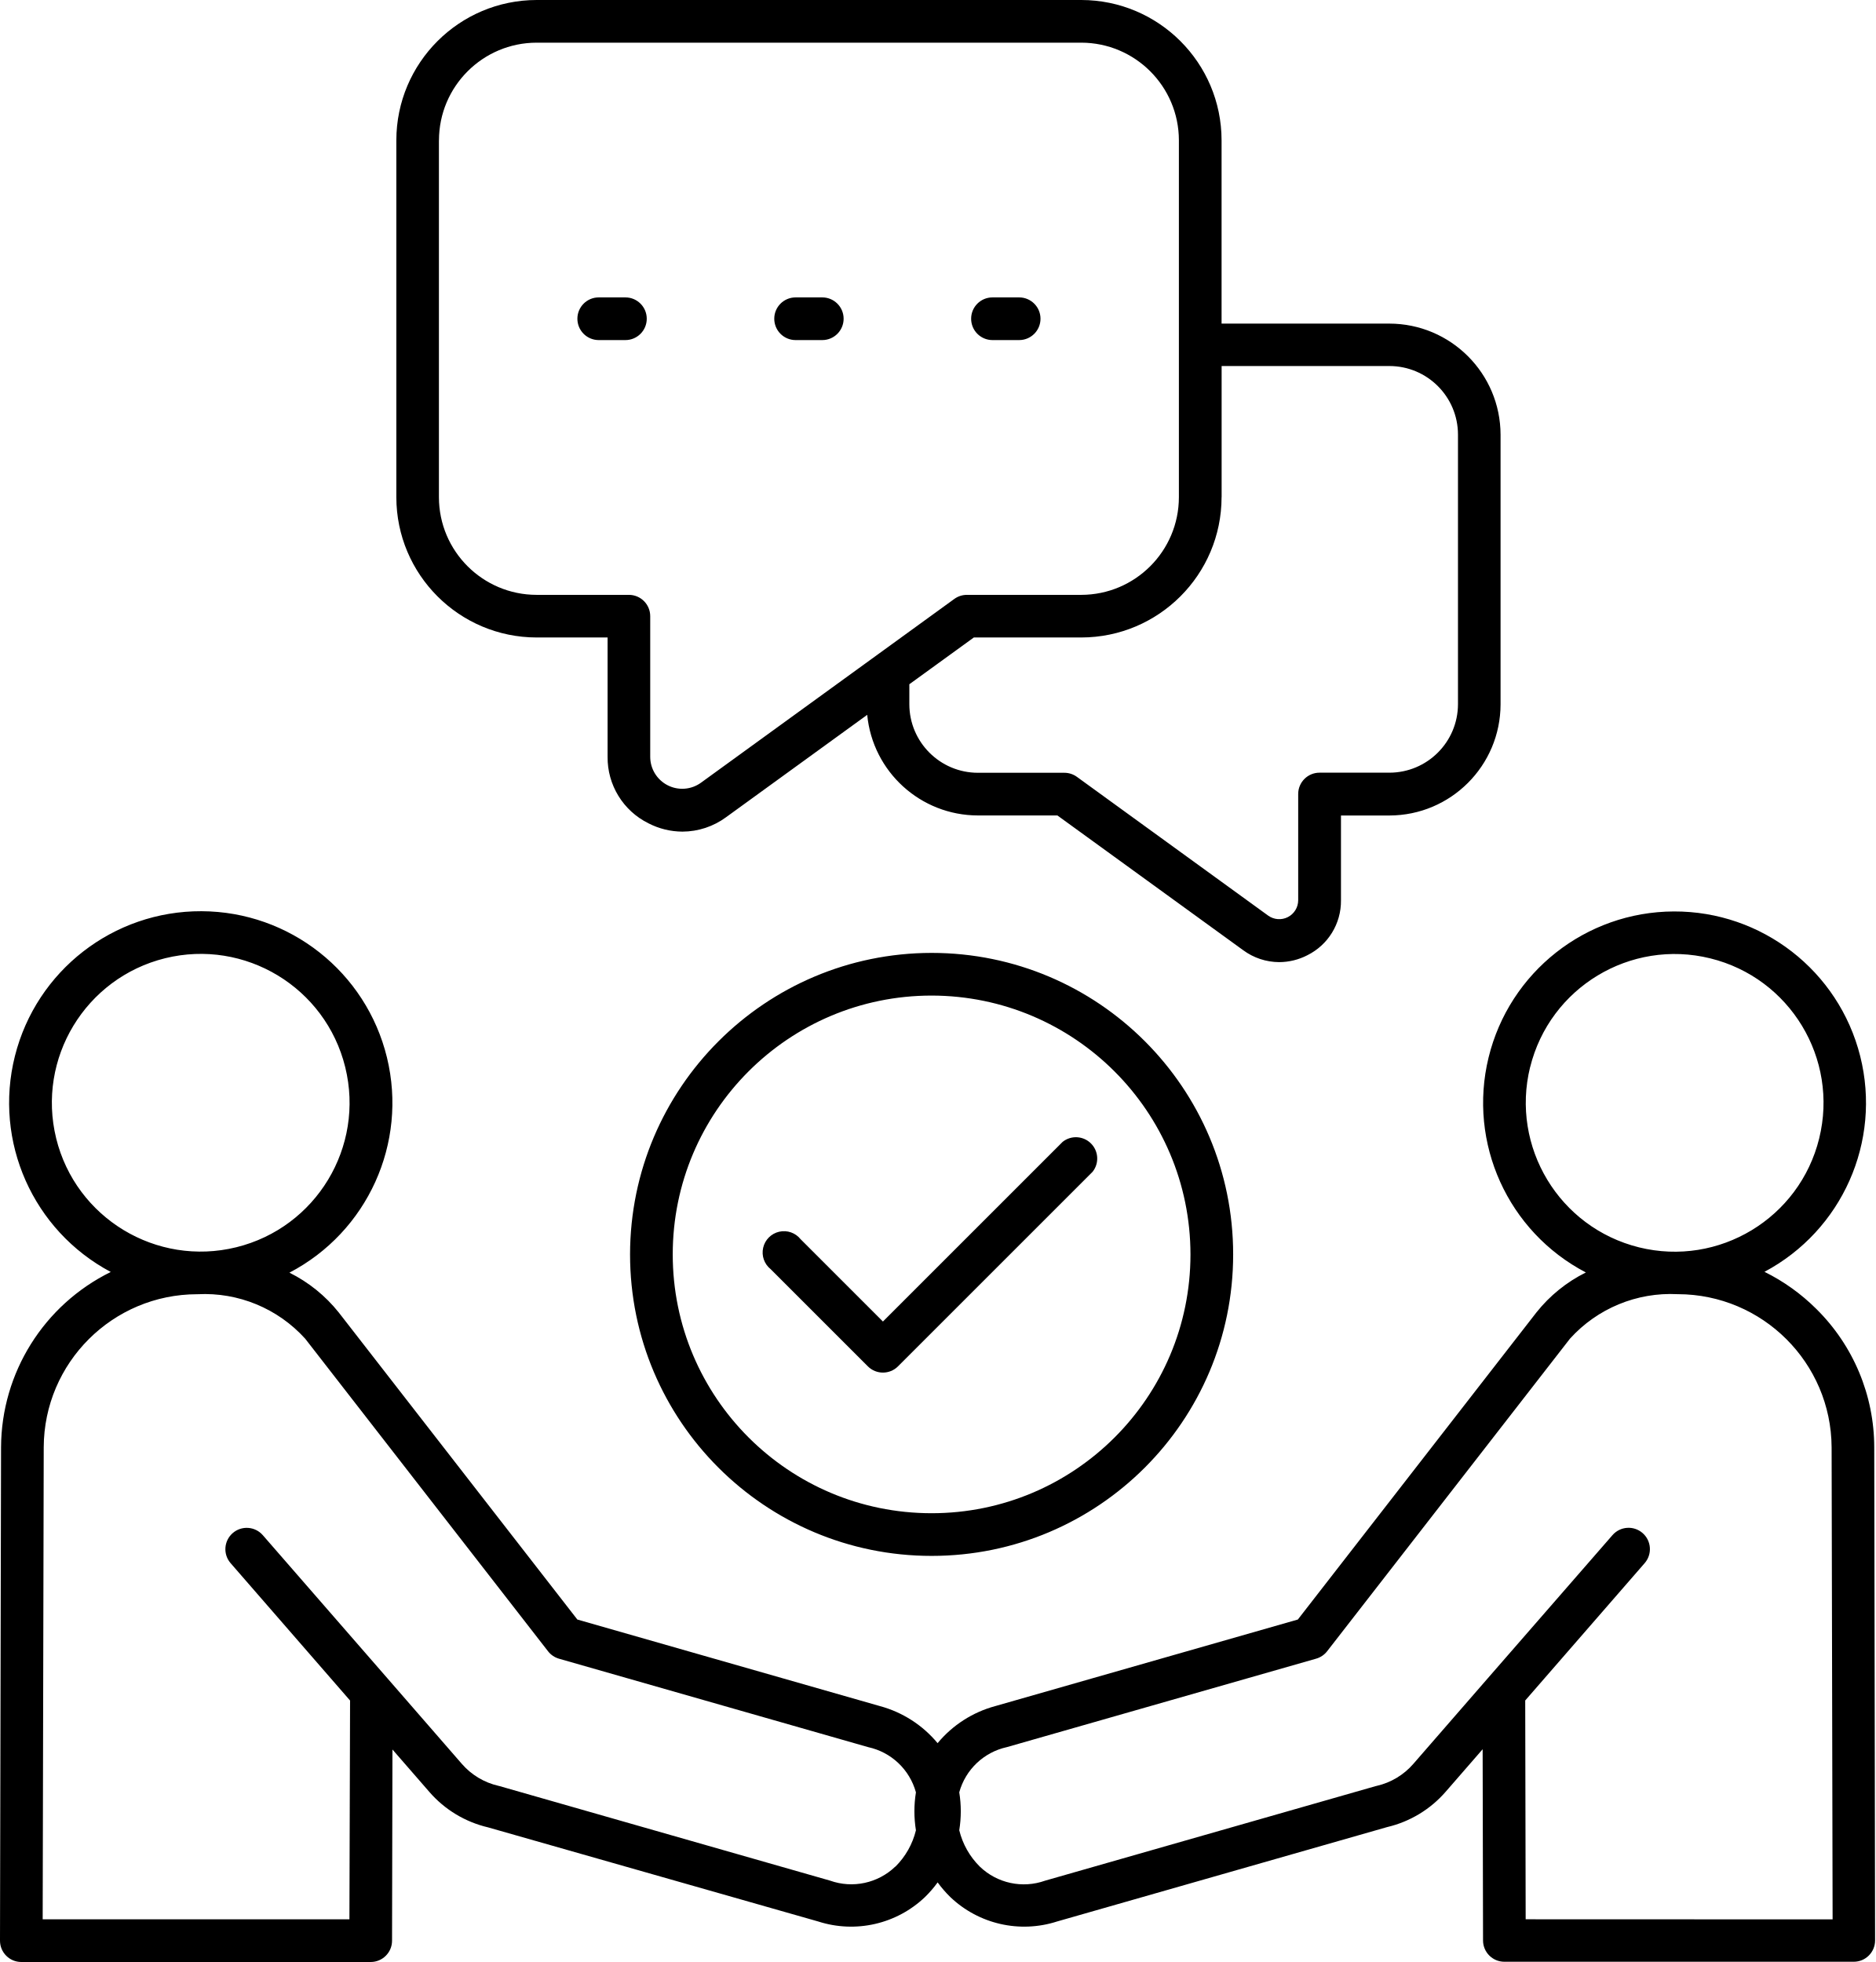
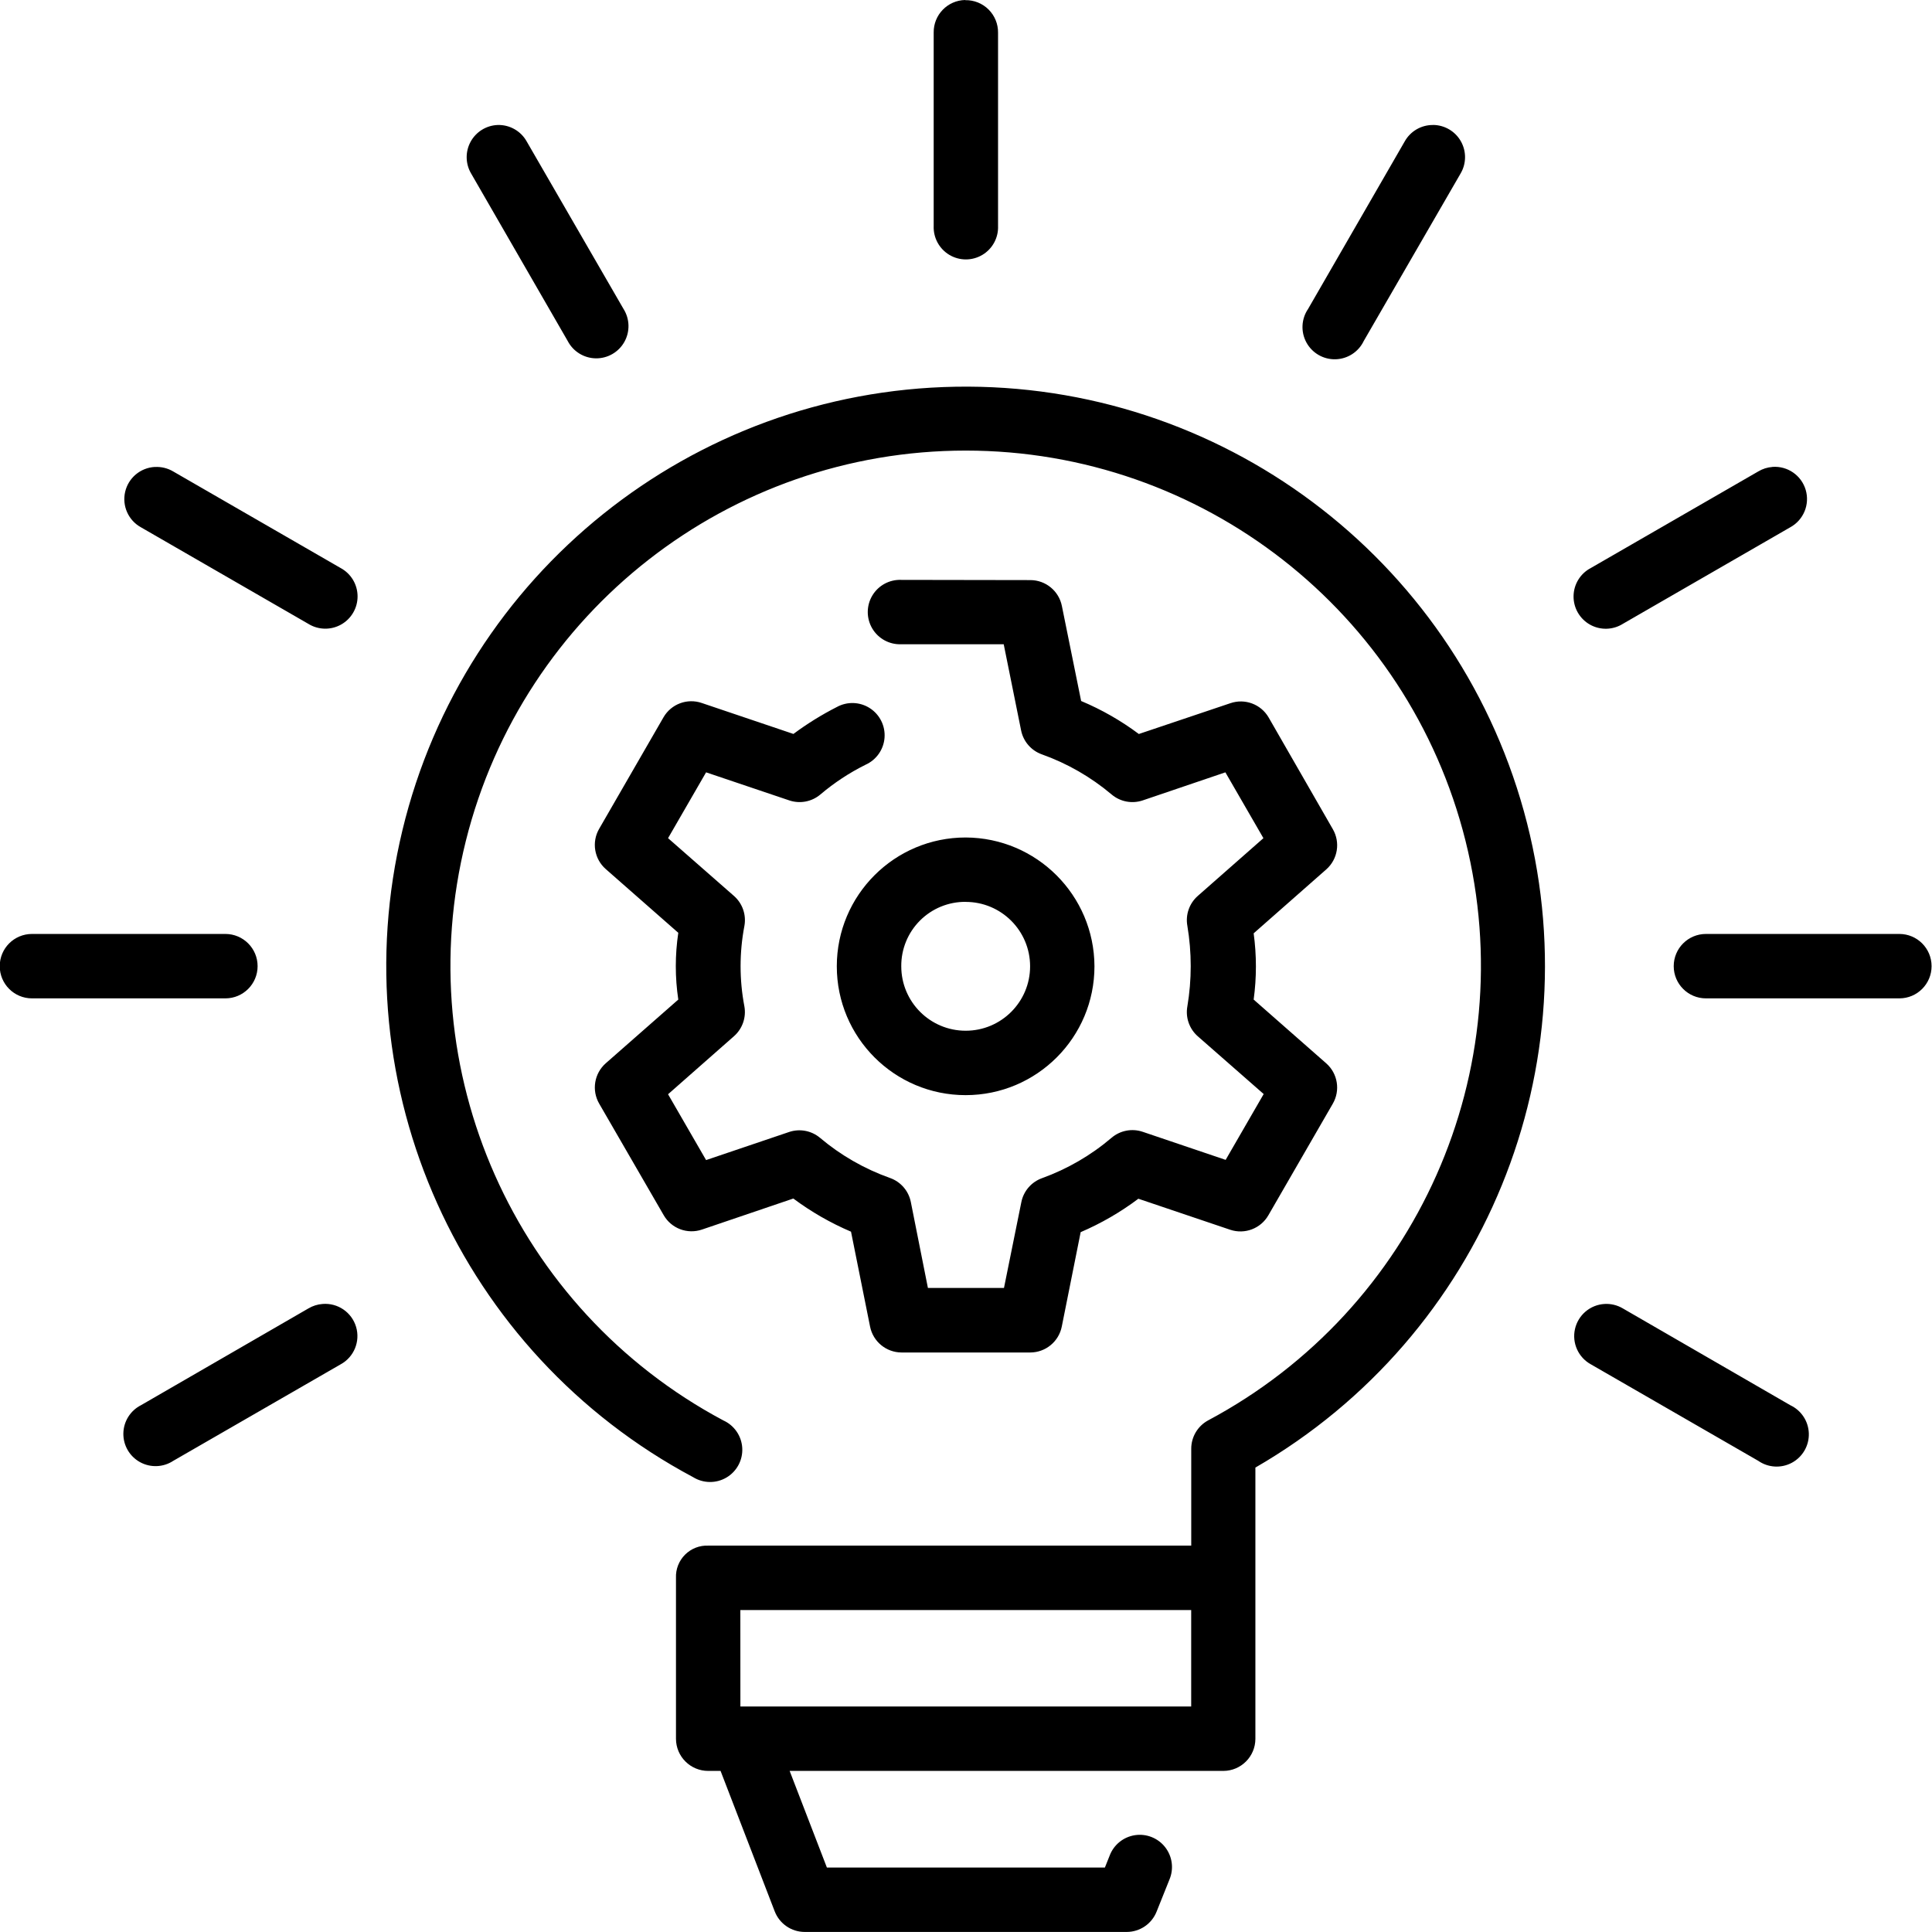
- <svg xmlns="http://www.w3.org/2000/svg" width="37.569" height="39.312" viewBox="0 0 37.569 39.312">
-   <path id="Trazado_979066" data-name="Trazado 979066" d="M73.747,55a3.9,3.9,0,0,0-1.16-2.773,3.955,3.955,0,0,0-1.039-.744,3.835,3.835,0,1,0-3.578.013,2.93,2.93,0,0,0-.99.8L62.2,58.45l-6.06,1.734a2.269,2.269,0,0,0-1.157.743,2.269,2.269,0,0,0-1.157-.743l-6.06-1.734L42.988,52.3a2.929,2.929,0,0,0-.99-.8,3.839,3.839,0,1,0-3.579-.014A3.933,3.933,0,0,0,36.221,55L36.2,64.872v.015a.427.427,0,0,0,.427.425h7a.427.427,0,0,0,.427-.426l.008-3.832.74.851a2.227,2.227,0,0,0,1.174.709L52.591,64.5a2.145,2.145,0,0,0,2.138-.488,2.279,2.279,0,0,0,.255-.295,2.279,2.279,0,0,0,.255.295,2.145,2.145,0,0,0,2.138.488l6.611-1.891a2.225,2.225,0,0,0,1.174-.709l.74-.851.008,3.832a.427.427,0,0,0,.427.426h7a.427.427,0,0,0,.427-.424v-.02Zm-6.894-7.615a2.982,2.982,0,1,1,2.182,3.608A2.987,2.987,0,0,1,66.853,47.381ZM37.325,48.807A2.985,2.985,0,0,1,39.507,45.2h0a2.982,2.982,0,1,1-2.182,3.608ZM54.136,63.4a1.271,1.271,0,0,1-1.309.281l-6.621-1.894-.021-.005a1.377,1.377,0,0,1-.733-.44l-1.487-1.71h0l-2.5-2.872a.427.427,0,0,0-.645.561l2.393,2.752L43.2,64.457H37.055L37.076,55a3.078,3.078,0,0,1,3.075-3.068h.007a2.717,2.717,0,0,1,2.156.891l4.865,6.263a.427.427,0,0,0,.22.149l6.194,1.772a1.272,1.272,0,0,1,.956.906,2.377,2.377,0,0,0,0,.76,1.539,1.539,0,0,1-.412.729Zm12.628,1.056-.009-4.384,2.393-2.752a.427.427,0,1,0-.645-.561L66,59.633h0l-1.487,1.71a1.376,1.376,0,0,1-.733.44l-.021.005-6.621,1.894a1.271,1.271,0,0,1-1.309-.281,1.538,1.538,0,0,1-.412-.729,2.377,2.377,0,0,0,0-.76,1.272,1.272,0,0,1,.956-.906l6.194-1.772a.427.427,0,0,0,.22-.149l4.865-6.263a2.718,2.718,0,0,1,2.156-.891h.007A3.085,3.085,0,0,1,72.893,55l.02,9.458ZM46.951,38.773h1.421v2.39a1.47,1.47,0,0,0,.816,1.332,1.5,1.5,0,0,0,.684.168,1.482,1.482,0,0,0,.874-.289l2.827-2.051a2.231,2.231,0,0,0,2.218,2.016h1.592l3.722,2.7a1.223,1.223,0,0,0,.721.239,1.24,1.24,0,0,0,.564-.138,1.213,1.213,0,0,0,.674-1.1v-1.7h.969a2.231,2.231,0,0,0,2.228-2.228v-5.4a2.231,2.231,0,0,0-2.228-2.228H60.672V28.811A2.814,2.814,0,0,0,57.861,26H46.951a2.814,2.814,0,0,0-2.811,2.811v7.151a2.814,2.814,0,0,0,2.811,2.811Zm13.722-2.811V33.334h3.361a1.375,1.375,0,0,1,1.374,1.374v5.4a1.375,1.375,0,0,1-1.374,1.374h-1.4a.427.427,0,0,0-.427.427V44.04a.38.38,0,0,1-.6.307l-3.834-2.782a.427.427,0,0,0-.251-.081H55.791a1.375,1.375,0,0,1-1.374-1.374v-.4l1.292-.937h2.152A2.814,2.814,0,0,0,60.672,35.962ZM44.994,28.811a1.959,1.959,0,0,1,1.957-1.956h10.91a1.959,1.959,0,0,1,1.956,1.956v7.151a1.959,1.959,0,0,1-1.956,1.957H55.57a.427.427,0,0,0-.251.081l-5.075,3.682a.641.641,0,0,1-1.018-.519V38.346a.427.427,0,0,0-.427-.427H46.95a1.959,1.959,0,0,1-1.957-1.957V28.811Zm6.717,3.575a.427.427,0,0,1,.427-.427h.535a.427.427,0,1,1,0,.855h-.535A.427.427,0,0,1,51.711,32.386Zm3.944,0a.427.427,0,0,1,.427-.427h.535a.427.427,0,1,1,0,.855h-.535A.427.427,0,0,1,55.655,32.386Zm-7.888,0a.427.427,0,0,1,.427-.427h.535a.427.427,0,1,1,0,.855h-.535A.427.427,0,0,1,47.767,32.386Zm1.055,18.748a6.041,6.041,0,1,0,6.041-6.041A6.048,6.048,0,0,0,48.822,51.134Zm11.227,0a5.186,5.186,0,1,1-5.186-5.186A5.192,5.192,0,0,1,60.049,51.134Zm-6.161,1.345,3.6-3.6a.427.427,0,0,1,.6.6l-3.9,3.9a.427.427,0,0,1-.6,0l-1.949-1.949a.427.427,0,1,1,.6-.6Z" transform="translate(-36.2 -26)" />
+ <svg xmlns="http://www.w3.org/2000/svg" width="36.825" height="36.832" viewBox="0 0 36.825 36.832">
+   <g id="layer1" transform="translate(-0.53 -280.593)">
+     <path id="path7367" d="M18.93,280.593a.613.613,0,0,0-.6.62V284.9a.614.614,0,1,0,1.227,0v-3.684a.613.613,0,0,0-.626-.62Zm-8.916,2.383a.614.614,0,0,0-.5.929l1.839,3.189a.614.614,0,1,0,1.064-.611l-1.844-3.19A.613.613,0,0,0,10.014,282.976Zm17.837,0a.612.612,0,0,0-.543.316l-1.84,3.19a.614.614,0,1,0,1.061.611l1.844-3.189a.614.614,0,0,0-.521-.929Zm-14.434,27.7v3.067a.614.614,0,0,0,.616.611h.234l1.032,2.677a.614.614,0,0,0,.573.393H22.01a.614.614,0,0,0,.569-.386l.246-.614a.614.614,0,1,0-1.14-.456l-.091.228h-5.3l-.71-1.842h8.268a.613.613,0,0,0,.611-.611v-5.172a11.044,11.044,0,1,0-10.719.183.614.614,0,1,0,.575-1.082,9.822,9.822,0,1,1,9.242,0,.614.614,0,0,0-.321.539v1.848H14.033a.591.591,0,0,0-.616.615ZM3.481,289.495a.614.614,0,0,0-.263,1.151l3.19,1.84a.615.615,0,1,0,.616-1.064l-3.19-1.84a.615.615,0,0,0-.354-.086Zm30.839,0a.61.61,0,0,0-.271.086l-3.19,1.84a.614.614,0,1,0,.611,1.064l3.19-1.84a.614.614,0,0,0-.34-1.151Zm-16.608,2.153a.614.614,0,1,0,0,1.227h1.953l.331,1.64a.613.613,0,0,0,.393.458,4.31,4.31,0,0,1,1.333.766.614.614,0,0,0,.593.113l1.576-.535.725,1.255-1.25,1.1a.614.614,0,0,0-.2.571,4.628,4.628,0,0,1,0,1.536.614.614,0,0,0,.2.571l1.255,1.1-.725,1.255-1.581-.535a.613.613,0,0,0-.593.113,4.3,4.3,0,0,1-1.327.771.613.613,0,0,0-.394.457l-.331,1.636h-1.45l-.326-1.64a.613.613,0,0,0-.4-.458,4.3,4.3,0,0,1-1.333-.766.613.613,0,0,0-.589-.109l-1.581.535-.725-1.255,1.255-1.105a.614.614,0,0,0,.2-.571,4.089,4.089,0,0,1,0-1.531.614.614,0,0,0-.2-.575l-1.255-1.1.725-1.255,1.586.535a.614.614,0,0,0,.593-.113,4.276,4.276,0,0,1,.861-.567.615.615,0,1,0-.548-1.1,5.767,5.767,0,0,0-.827.513l-1.747-.59a.613.613,0,0,0-.729.271l-1.229,2.13a.613.613,0,0,0,.127.765l1.383,1.215a4.3,4.3,0,0,0,0,1.273l-1.381,1.213a.615.615,0,0,0-.127.771l1.229,2.125a.613.613,0,0,0,.729.276l1.743-.592a5.354,5.354,0,0,0,1.1.632l.363,1.809a.614.614,0,0,0,.6.494h2.455a.614.614,0,0,0,.6-.494l.36-1.8a5.335,5.335,0,0,0,1.1-.637l1.753.592a.614.614,0,0,0,.725-.276l1.227-2.125a.615.615,0,0,0-.122-.771l-1.385-1.217a4.664,4.664,0,0,0,0-1.263l1.387-1.221a.613.613,0,0,0,.122-.765l-1.224-2.13a.613.613,0,0,0-.729-.271l-1.745.587a5.184,5.184,0,0,0-1.1-.629l-.367-1.811a.614.614,0,0,0-.6-.494Zm1.227,4.911a2.456,2.456,0,1,0,2.456,2.455A2.465,2.465,0,0,0,18.94,296.559Zm0,1.228a1.228,1.228,0,1,1-1.227,1.227A1.218,1.218,0,0,1,18.94,297.786Zm-17.8.611a.614.614,0,1,0,0,1.228H4.827a.614.614,0,1,0,0-1.228Zm31.913,0a.614.614,0,1,0,0,1.228H36.74a.614.614,0,1,0,0-1.228ZM6.68,305.452a.615.615,0,0,0-.272.086l-3.19,1.844a.614.614,0,1,0,.616,1.06l3.19-1.839a.614.614,0,0,0-.344-1.151Zm24.437,0a.614.614,0,0,0-.258,1.151l3.19,1.839a.614.614,0,1,0,.611-1.06l-3.19-1.844a.615.615,0,0,0-.354-.086Zm-16.473,5.835h8.595v1.839H14.645Z" transform="translate(0 0)" />
+   </g>
</svg>
